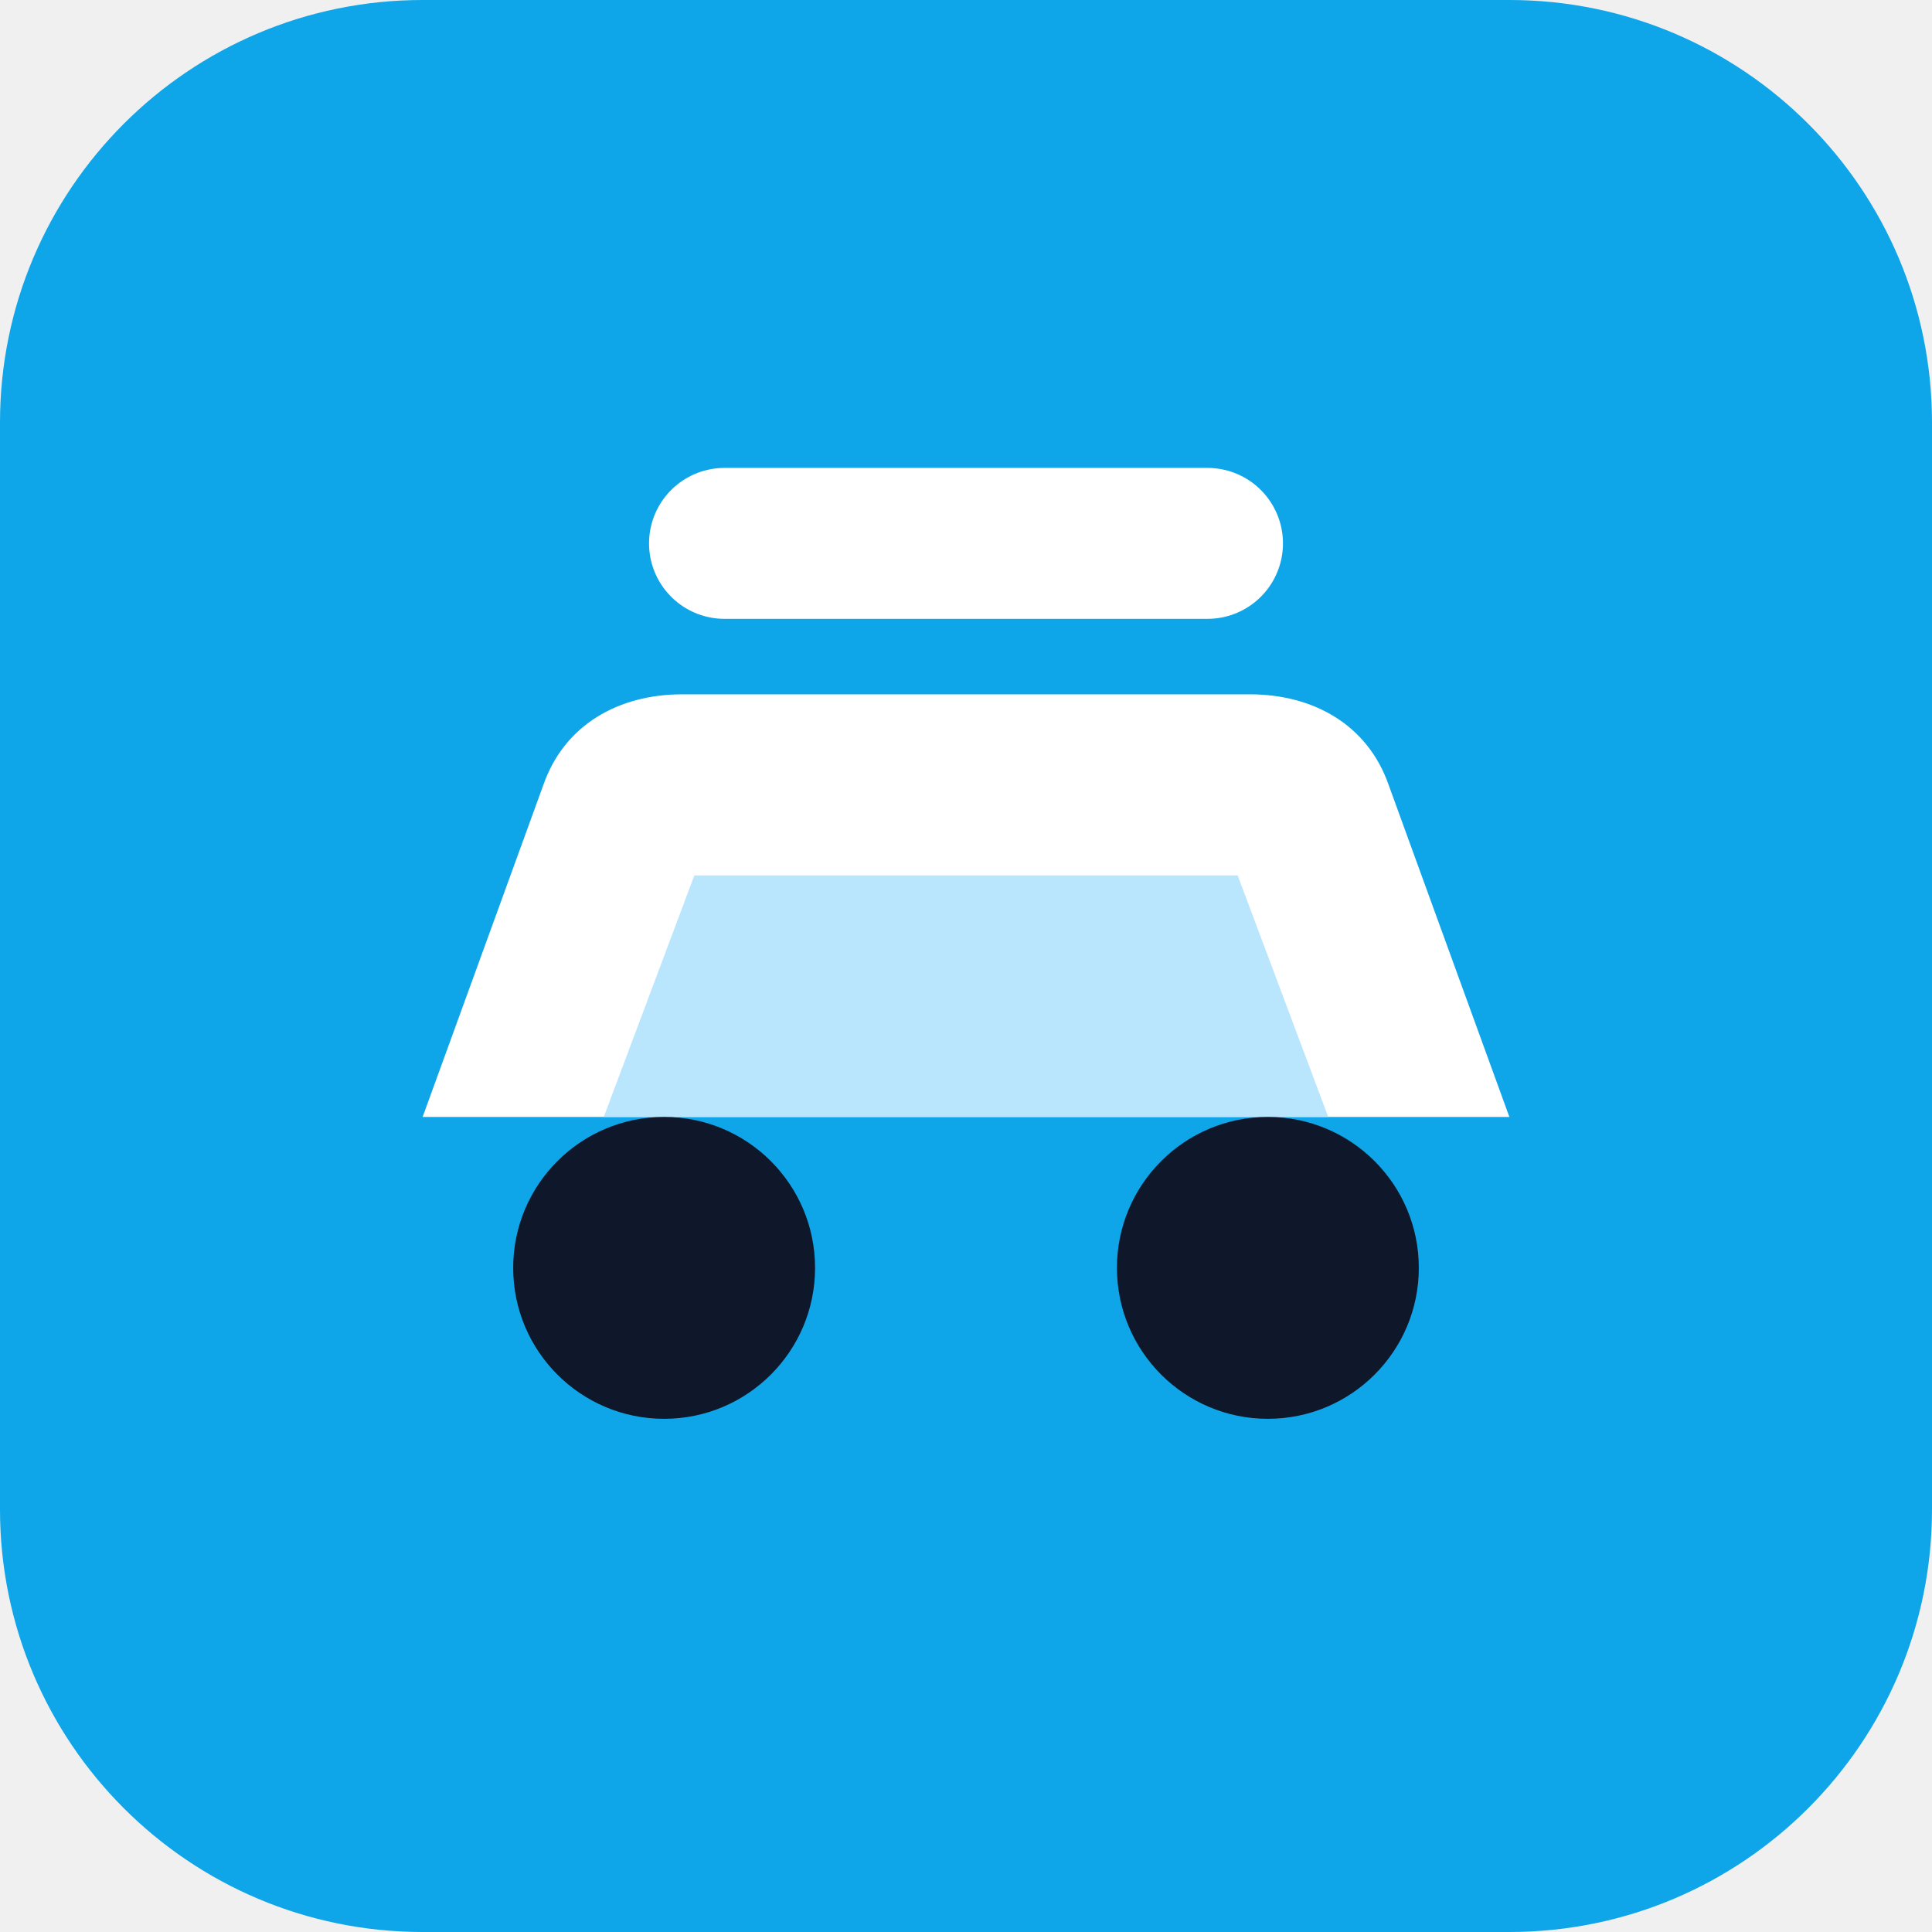
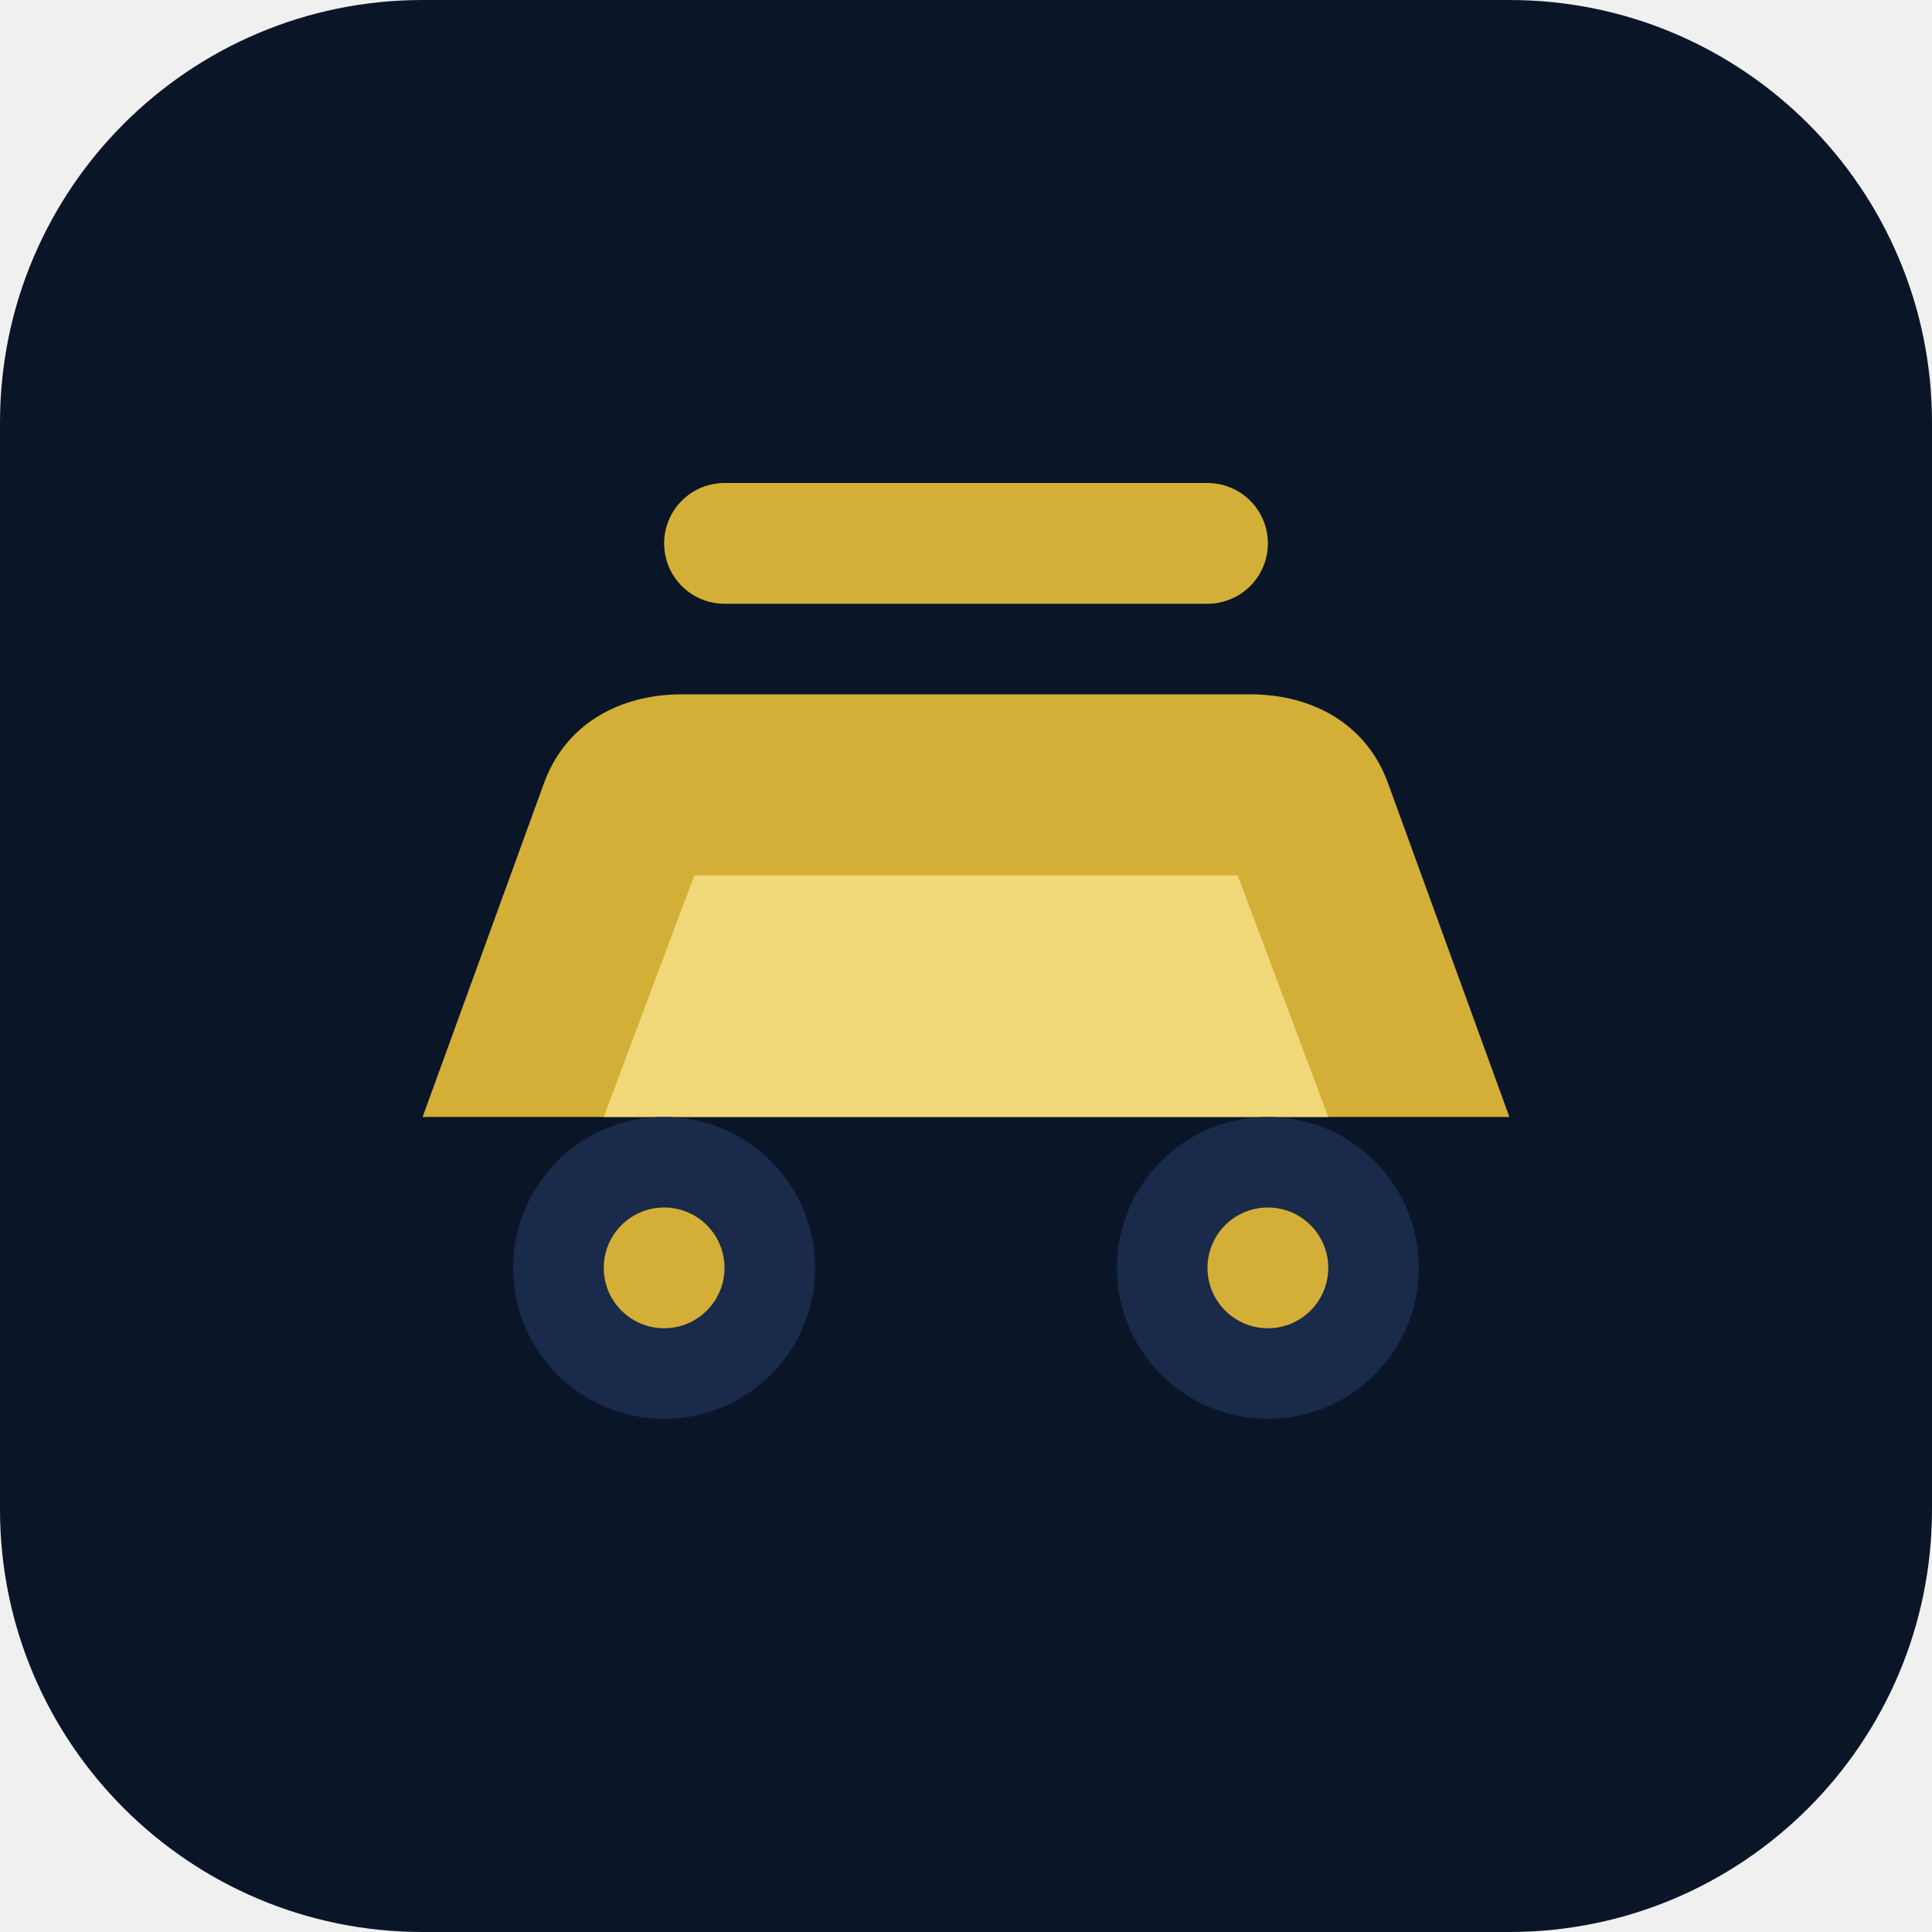
<svg xmlns="http://www.w3.org/2000/svg" viewBox="0 0 64 64">
-   <rect width="64" height="64" rx="14" fill="#0ea5e9" />
-   <path d="M14 37h36l-4-11c-.7-2-2.5-3-4.6-3H22.6c-2.1 0-3.9 1-4.6 3l-4 11Z" fill="#fff" />
-   <path d="M20 37h24l-3-8H23l-3 8Z" fill="#bae6fd" />
-   <circle cx="22" cy="42" r="5" fill="#0f172a" />
-   <circle cx="42" cy="42" r="5" fill="#0f172a" />
-   <path d="M24 18h16" stroke="#fff" stroke-width="5" stroke-linecap="round" />
+   <rect width="64" height="64" rx="14" fill="#0a1628" />
+   <path d="M14 37h36l-4-11c-.7-2-2.5-3-4.6-3H22.6c-2.1 0-3.9 1-4.6 3l-4 11Z" fill="#d4af37" />
+   <path d="M20 37h24l-3-8H23l-3 8Z" fill="#f0d878" />
+   <circle cx="22" cy="42" r="5" fill="#1a2a4a" />
+   <circle cx="42" cy="42" r="5" fill="#1a2a4a" />
+   <circle cx="22" cy="42" r="2" fill="#d4af37" />
+   <circle cx="42" cy="42" r="2" fill="#d4af37" />
+   <path d="M24 18h16" stroke="#d4af37" stroke-width="4" stroke-linecap="round" />
</svg>
